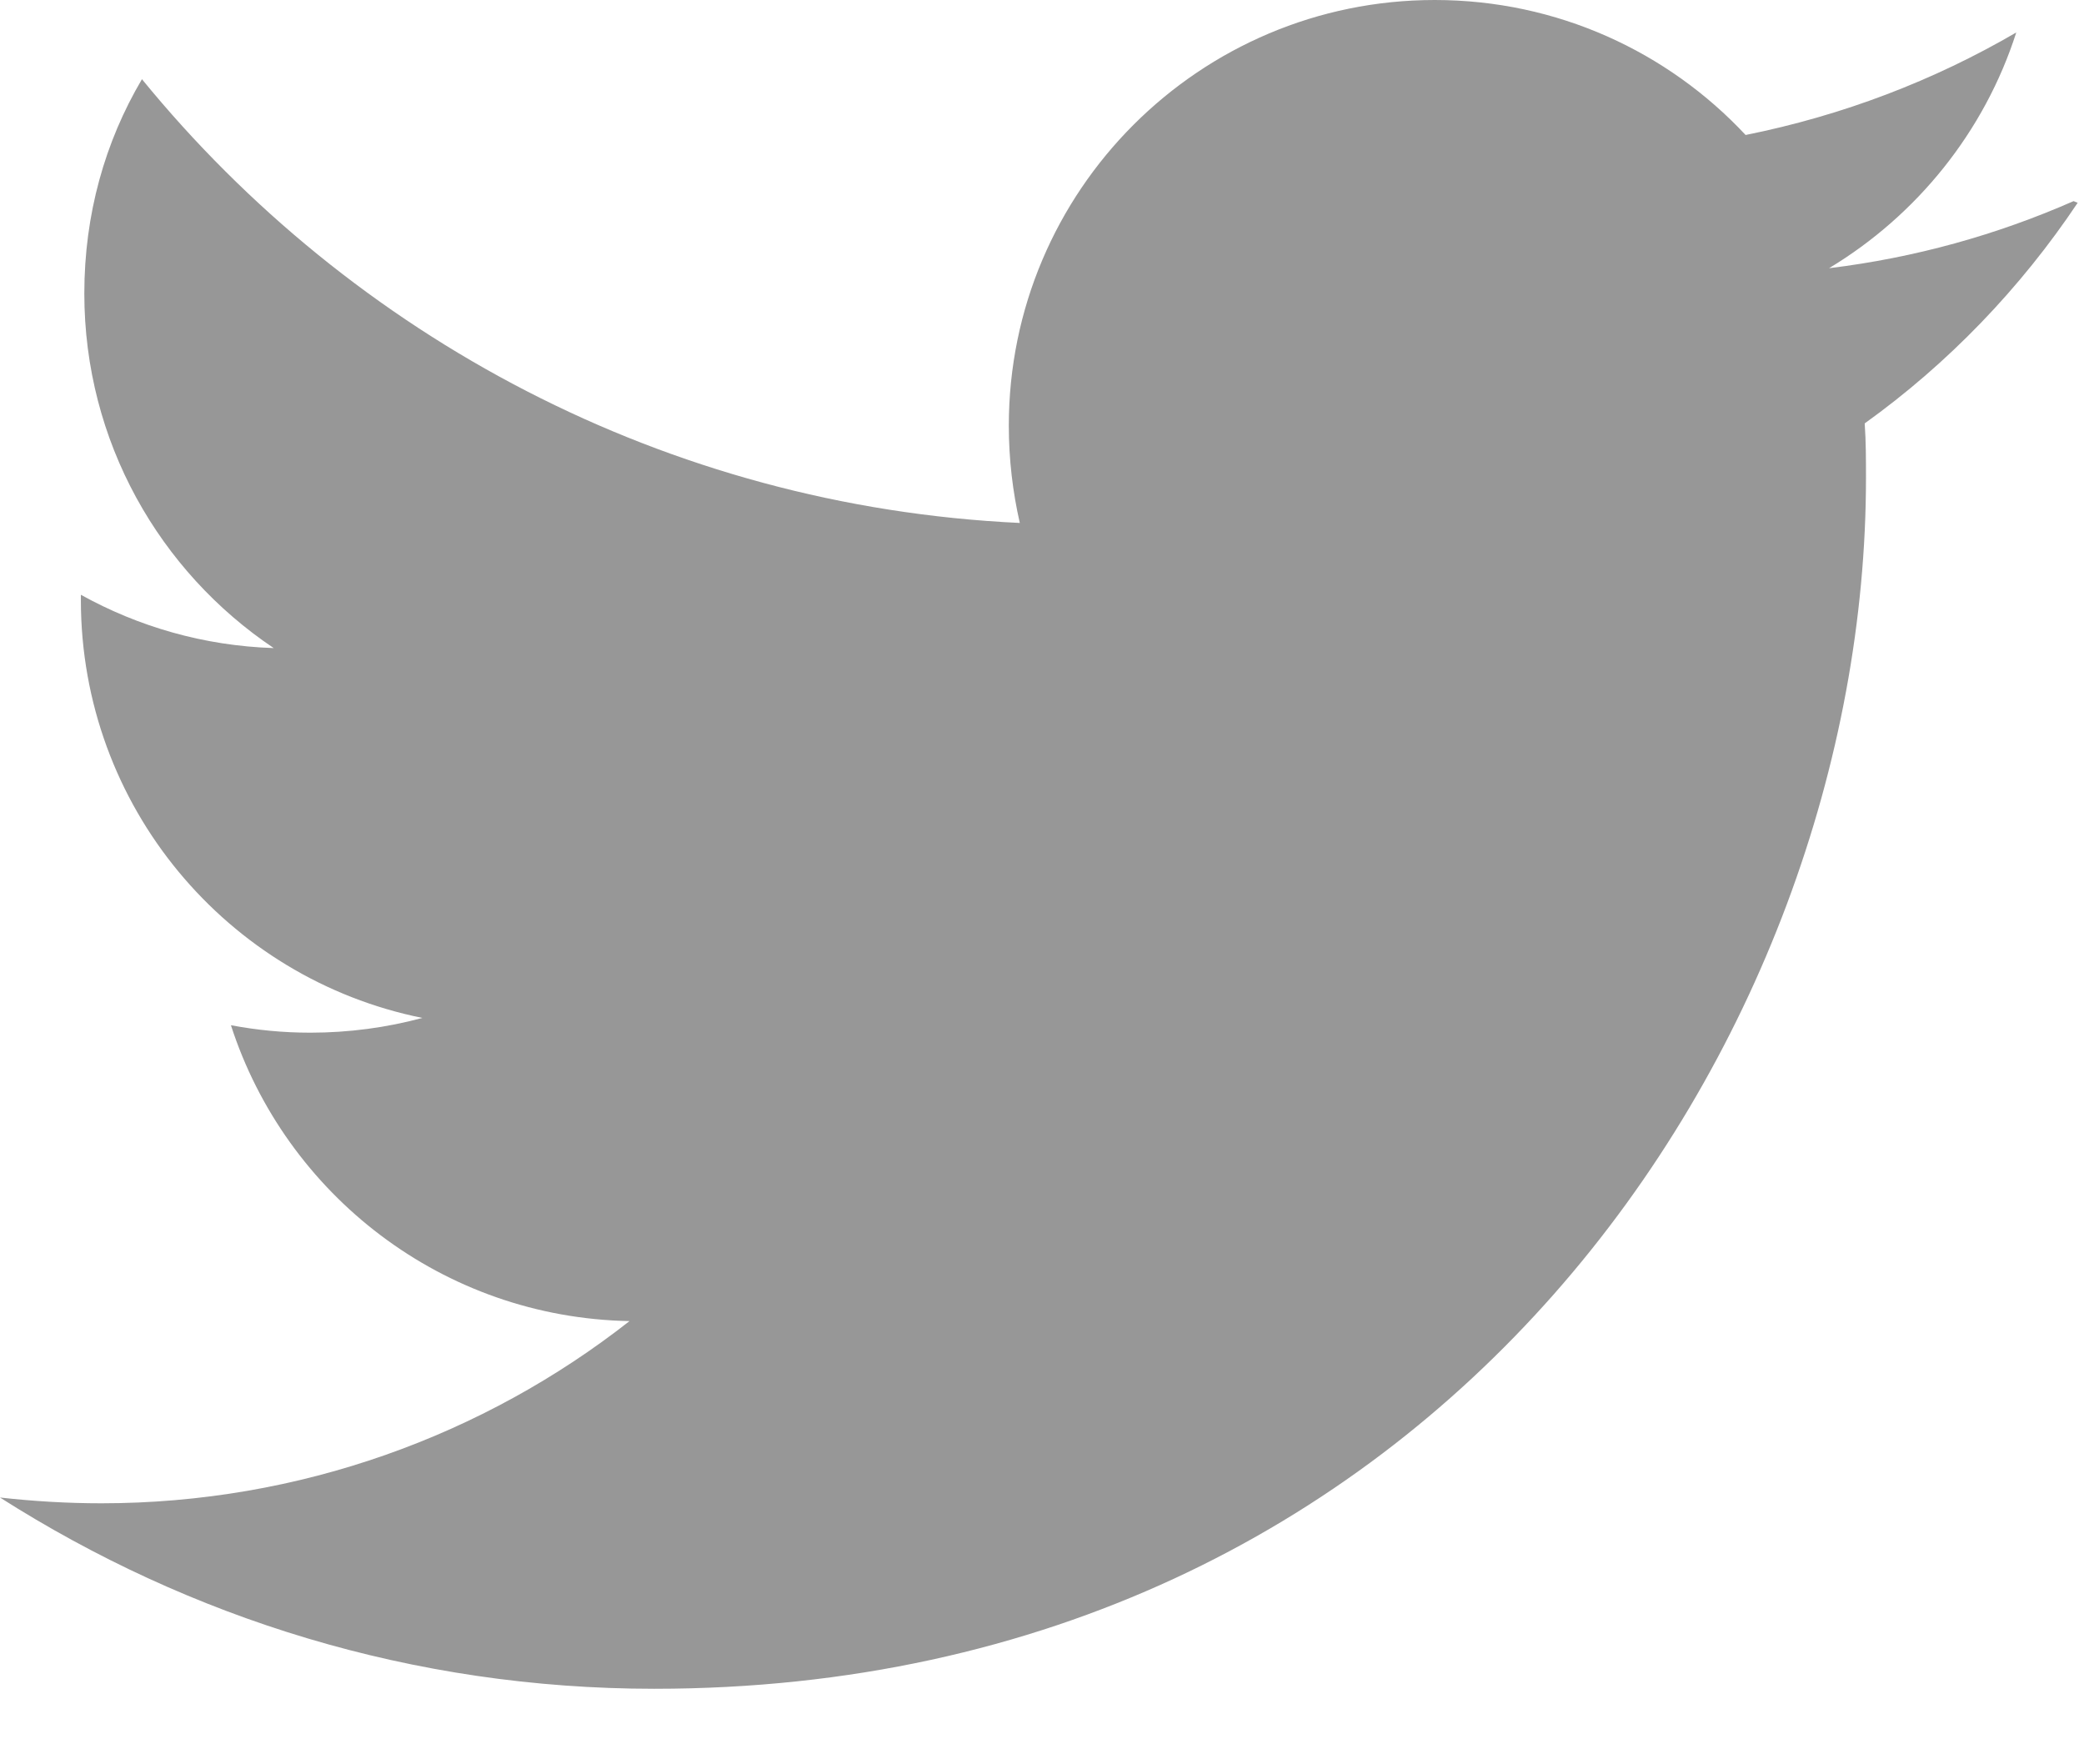
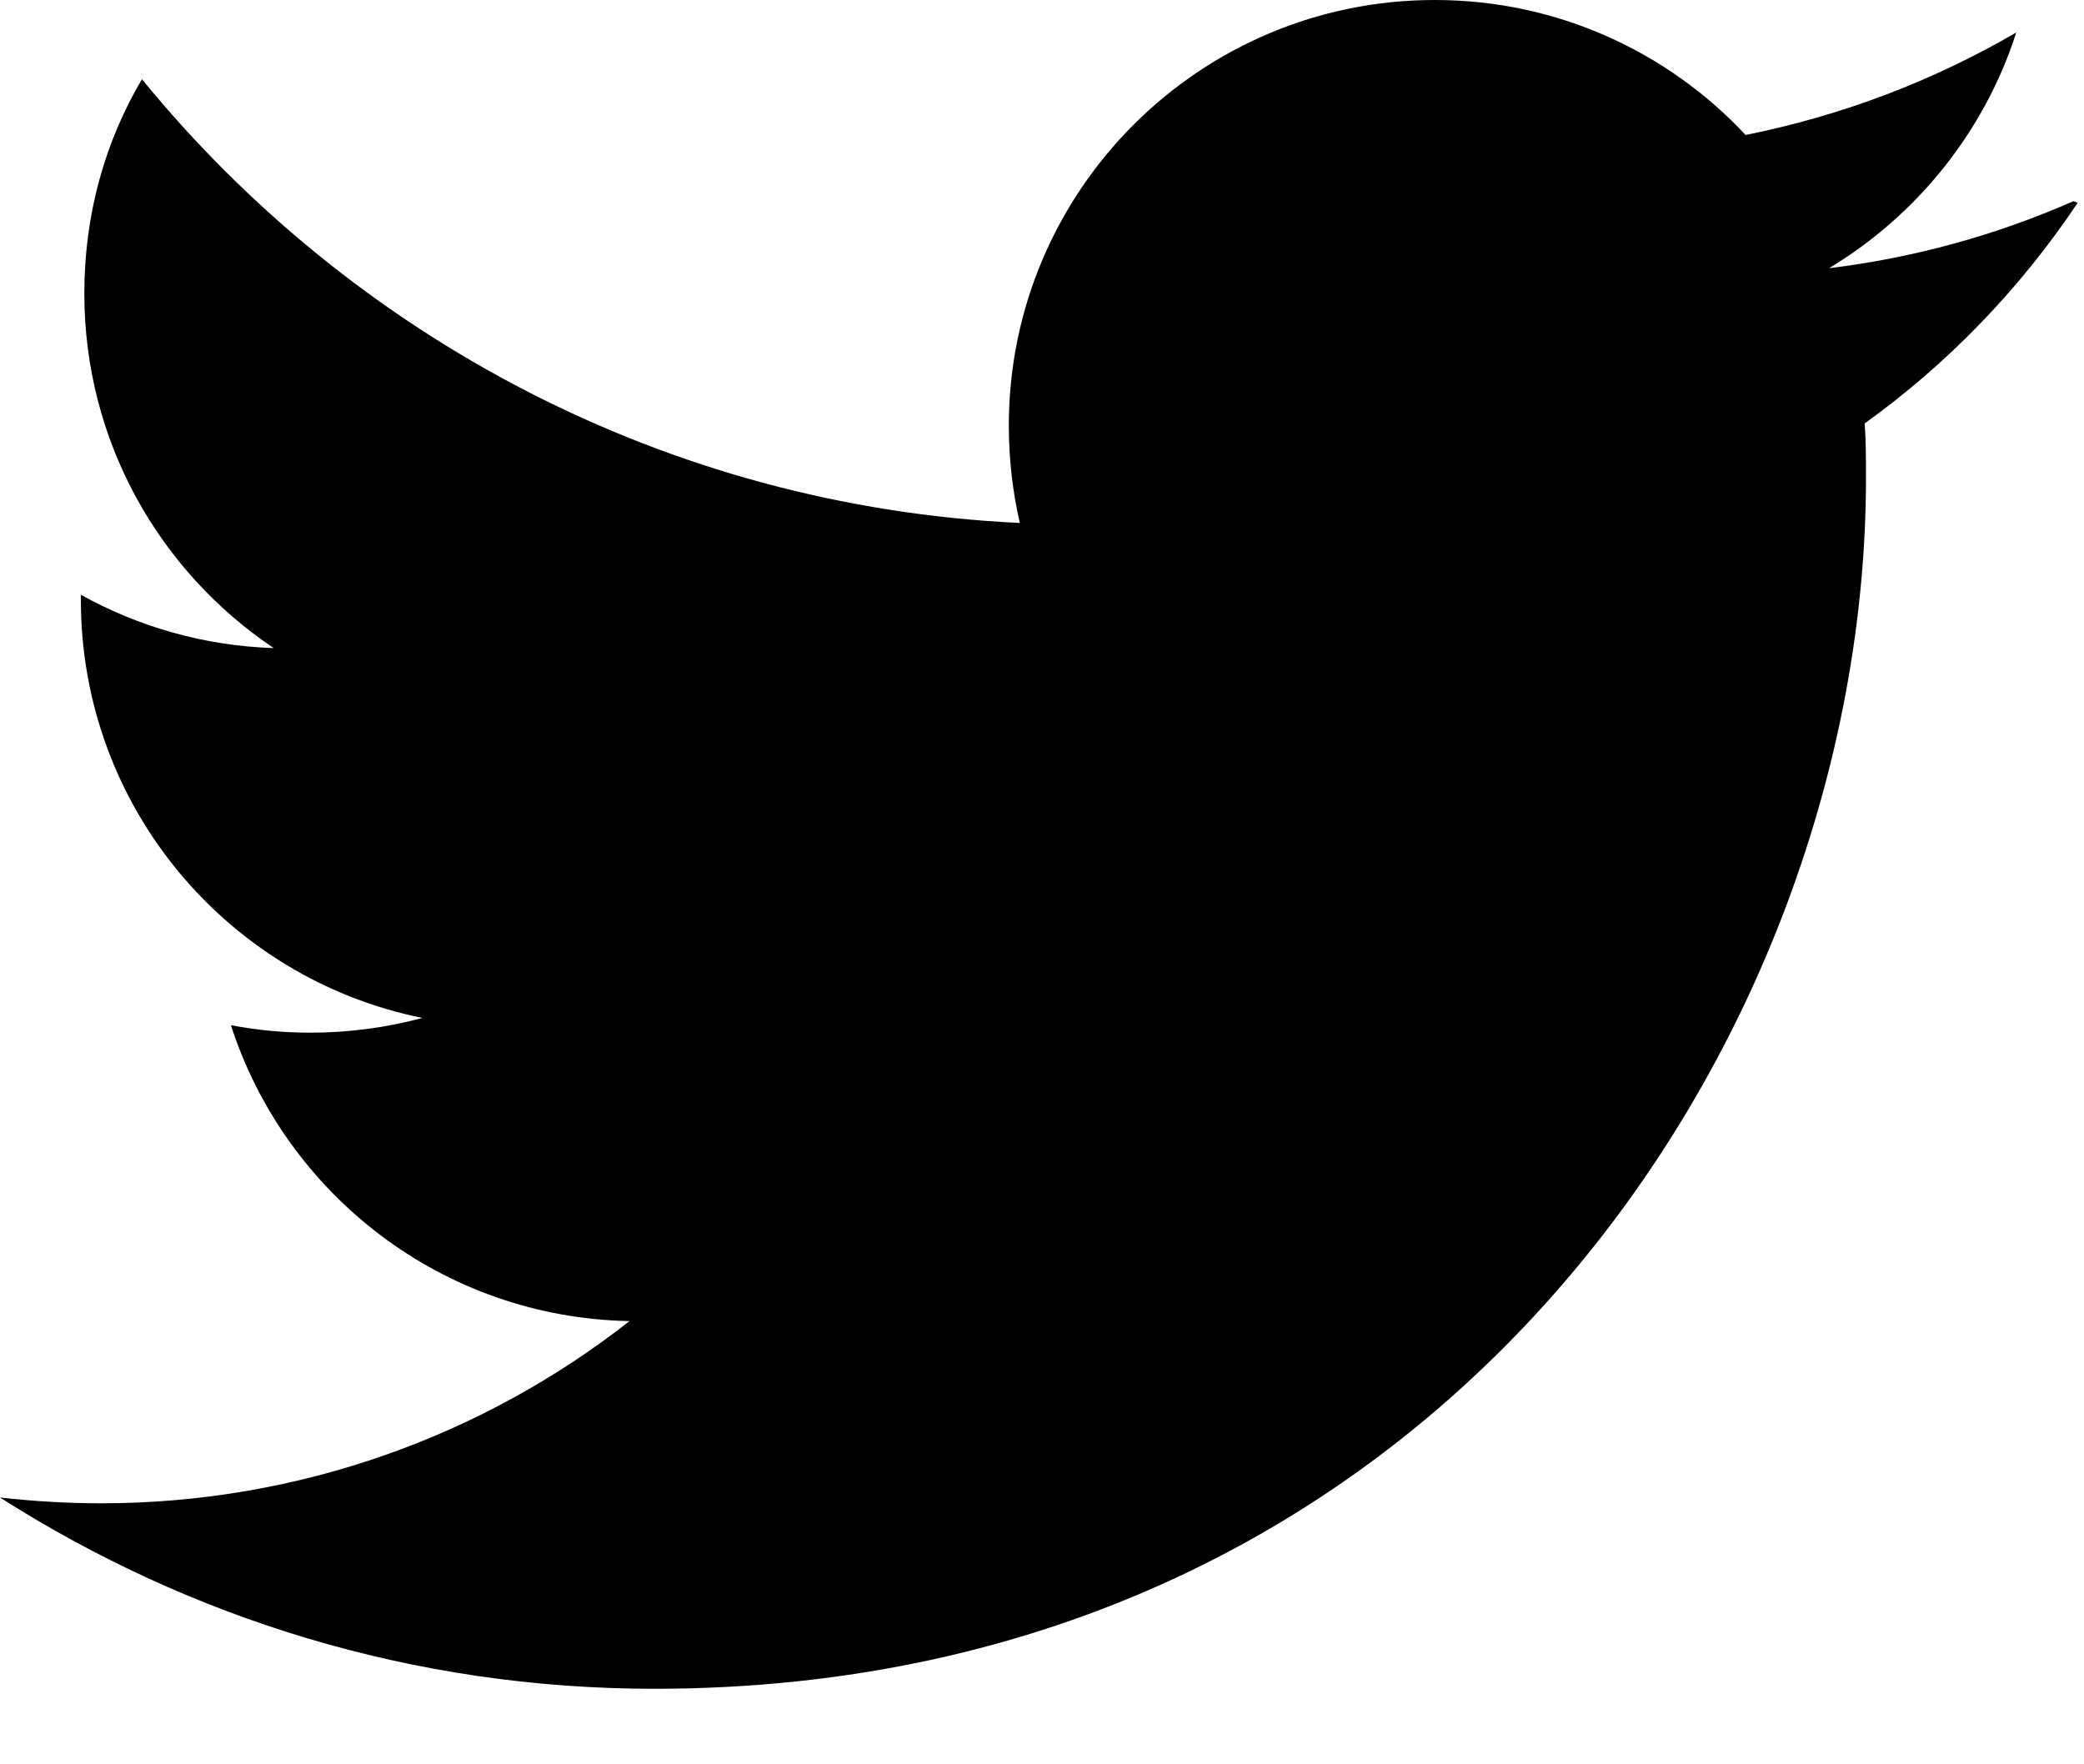
<svg xmlns="http://www.w3.org/2000/svg" width="26" height="22" viewBox="0 0 26 22" fill="none">
-   <path d="M25.87 2.509C24.915 2.929 23.894 3.215 22.819 3.346C23.914 2.686 24.757 1.646 25.155 0.405C24.128 1.004 22.99 1.441 21.778 1.684C20.811 0.648 19.431 0 17.9 0C14.966 0 12.586 2.379 12.586 5.31C12.586 5.732 12.635 6.137 12.723 6.524C8.306 6.316 4.391 4.195 1.771 0.988C1.31 1.768 1.052 2.674 1.052 3.661C1.052 5.508 1.992 7.131 3.415 8.085C2.543 8.057 1.724 7.817 1.009 7.42V7.485C1.009 10.061 2.837 12.209 5.27 12.699C4.824 12.819 4.353 12.883 3.871 12.883C3.532 12.883 3.207 12.851 2.881 12.79C3.563 14.9 5.522 16.438 7.854 16.481C6.039 17.905 3.74 18.754 1.264 18.754C0.842 18.754 0.422 18.729 0 18.682C2.364 20.187 5.149 21.068 8.162 21.068C17.94 21.068 23.28 12.972 23.28 5.963C23.28 5.737 23.28 5.509 23.264 5.282C24.302 4.538 25.208 3.597 25.921 2.53L25.87 2.509Z" fill="#979797" />
+   <path d="M25.87 2.509C24.915 2.929 23.894 3.215 22.819 3.346C23.914 2.686 24.757 1.646 25.155 0.405C24.128 1.004 22.99 1.441 21.778 1.684C20.811 0.648 19.431 0 17.9 0C14.966 0 12.586 2.379 12.586 5.31C12.586 5.732 12.635 6.137 12.723 6.524C8.306 6.316 4.391 4.195 1.771 0.988C1.31 1.768 1.052 2.674 1.052 3.661C1.052 5.508 1.992 7.131 3.415 8.085C2.543 8.057 1.724 7.817 1.009 7.42V7.485C1.009 10.061 2.837 12.209 5.27 12.699C4.824 12.819 4.353 12.883 3.871 12.883C3.532 12.883 3.207 12.851 2.881 12.79C3.563 14.9 5.522 16.438 7.854 16.481C6.039 17.905 3.74 18.754 1.264 18.754C0.842 18.754 0.422 18.729 0 18.682C2.364 20.187 5.149 21.068 8.162 21.068C17.94 21.068 23.28 12.972 23.28 5.963C23.28 5.737 23.28 5.509 23.264 5.282C24.302 4.538 25.208 3.597 25.921 2.53L25.87 2.509Z" fill="currentColor" />
</svg>
